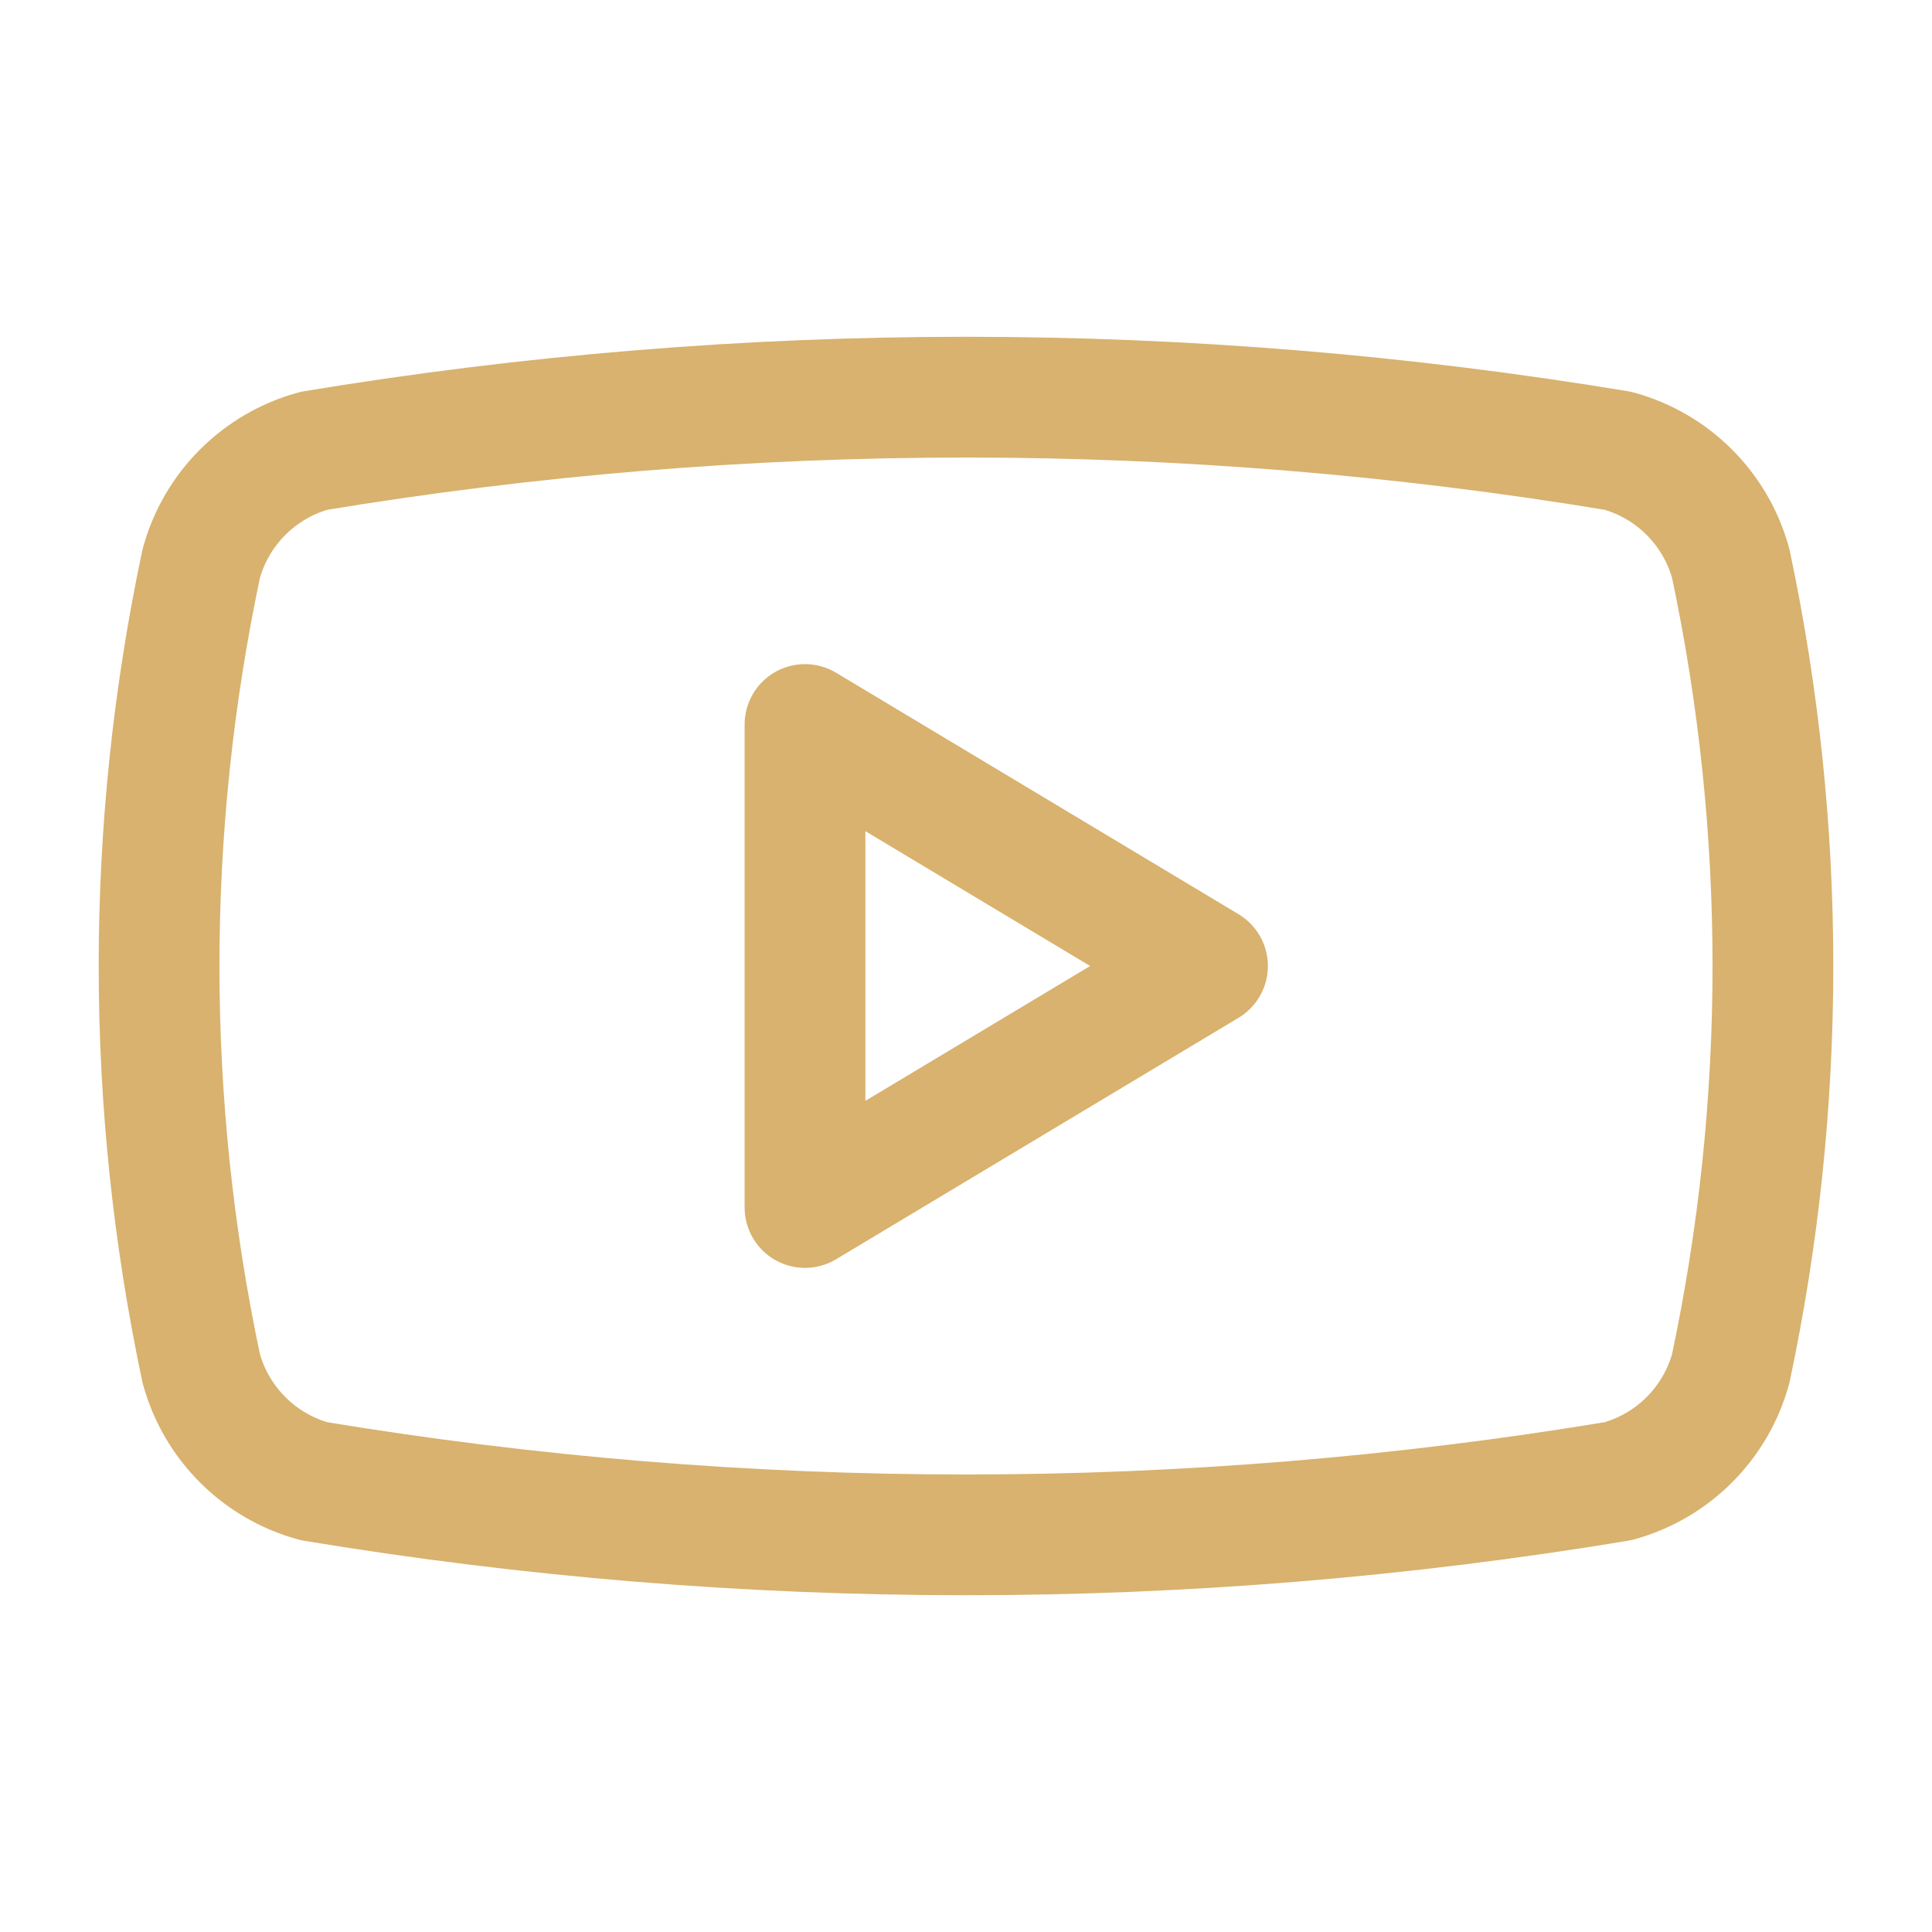
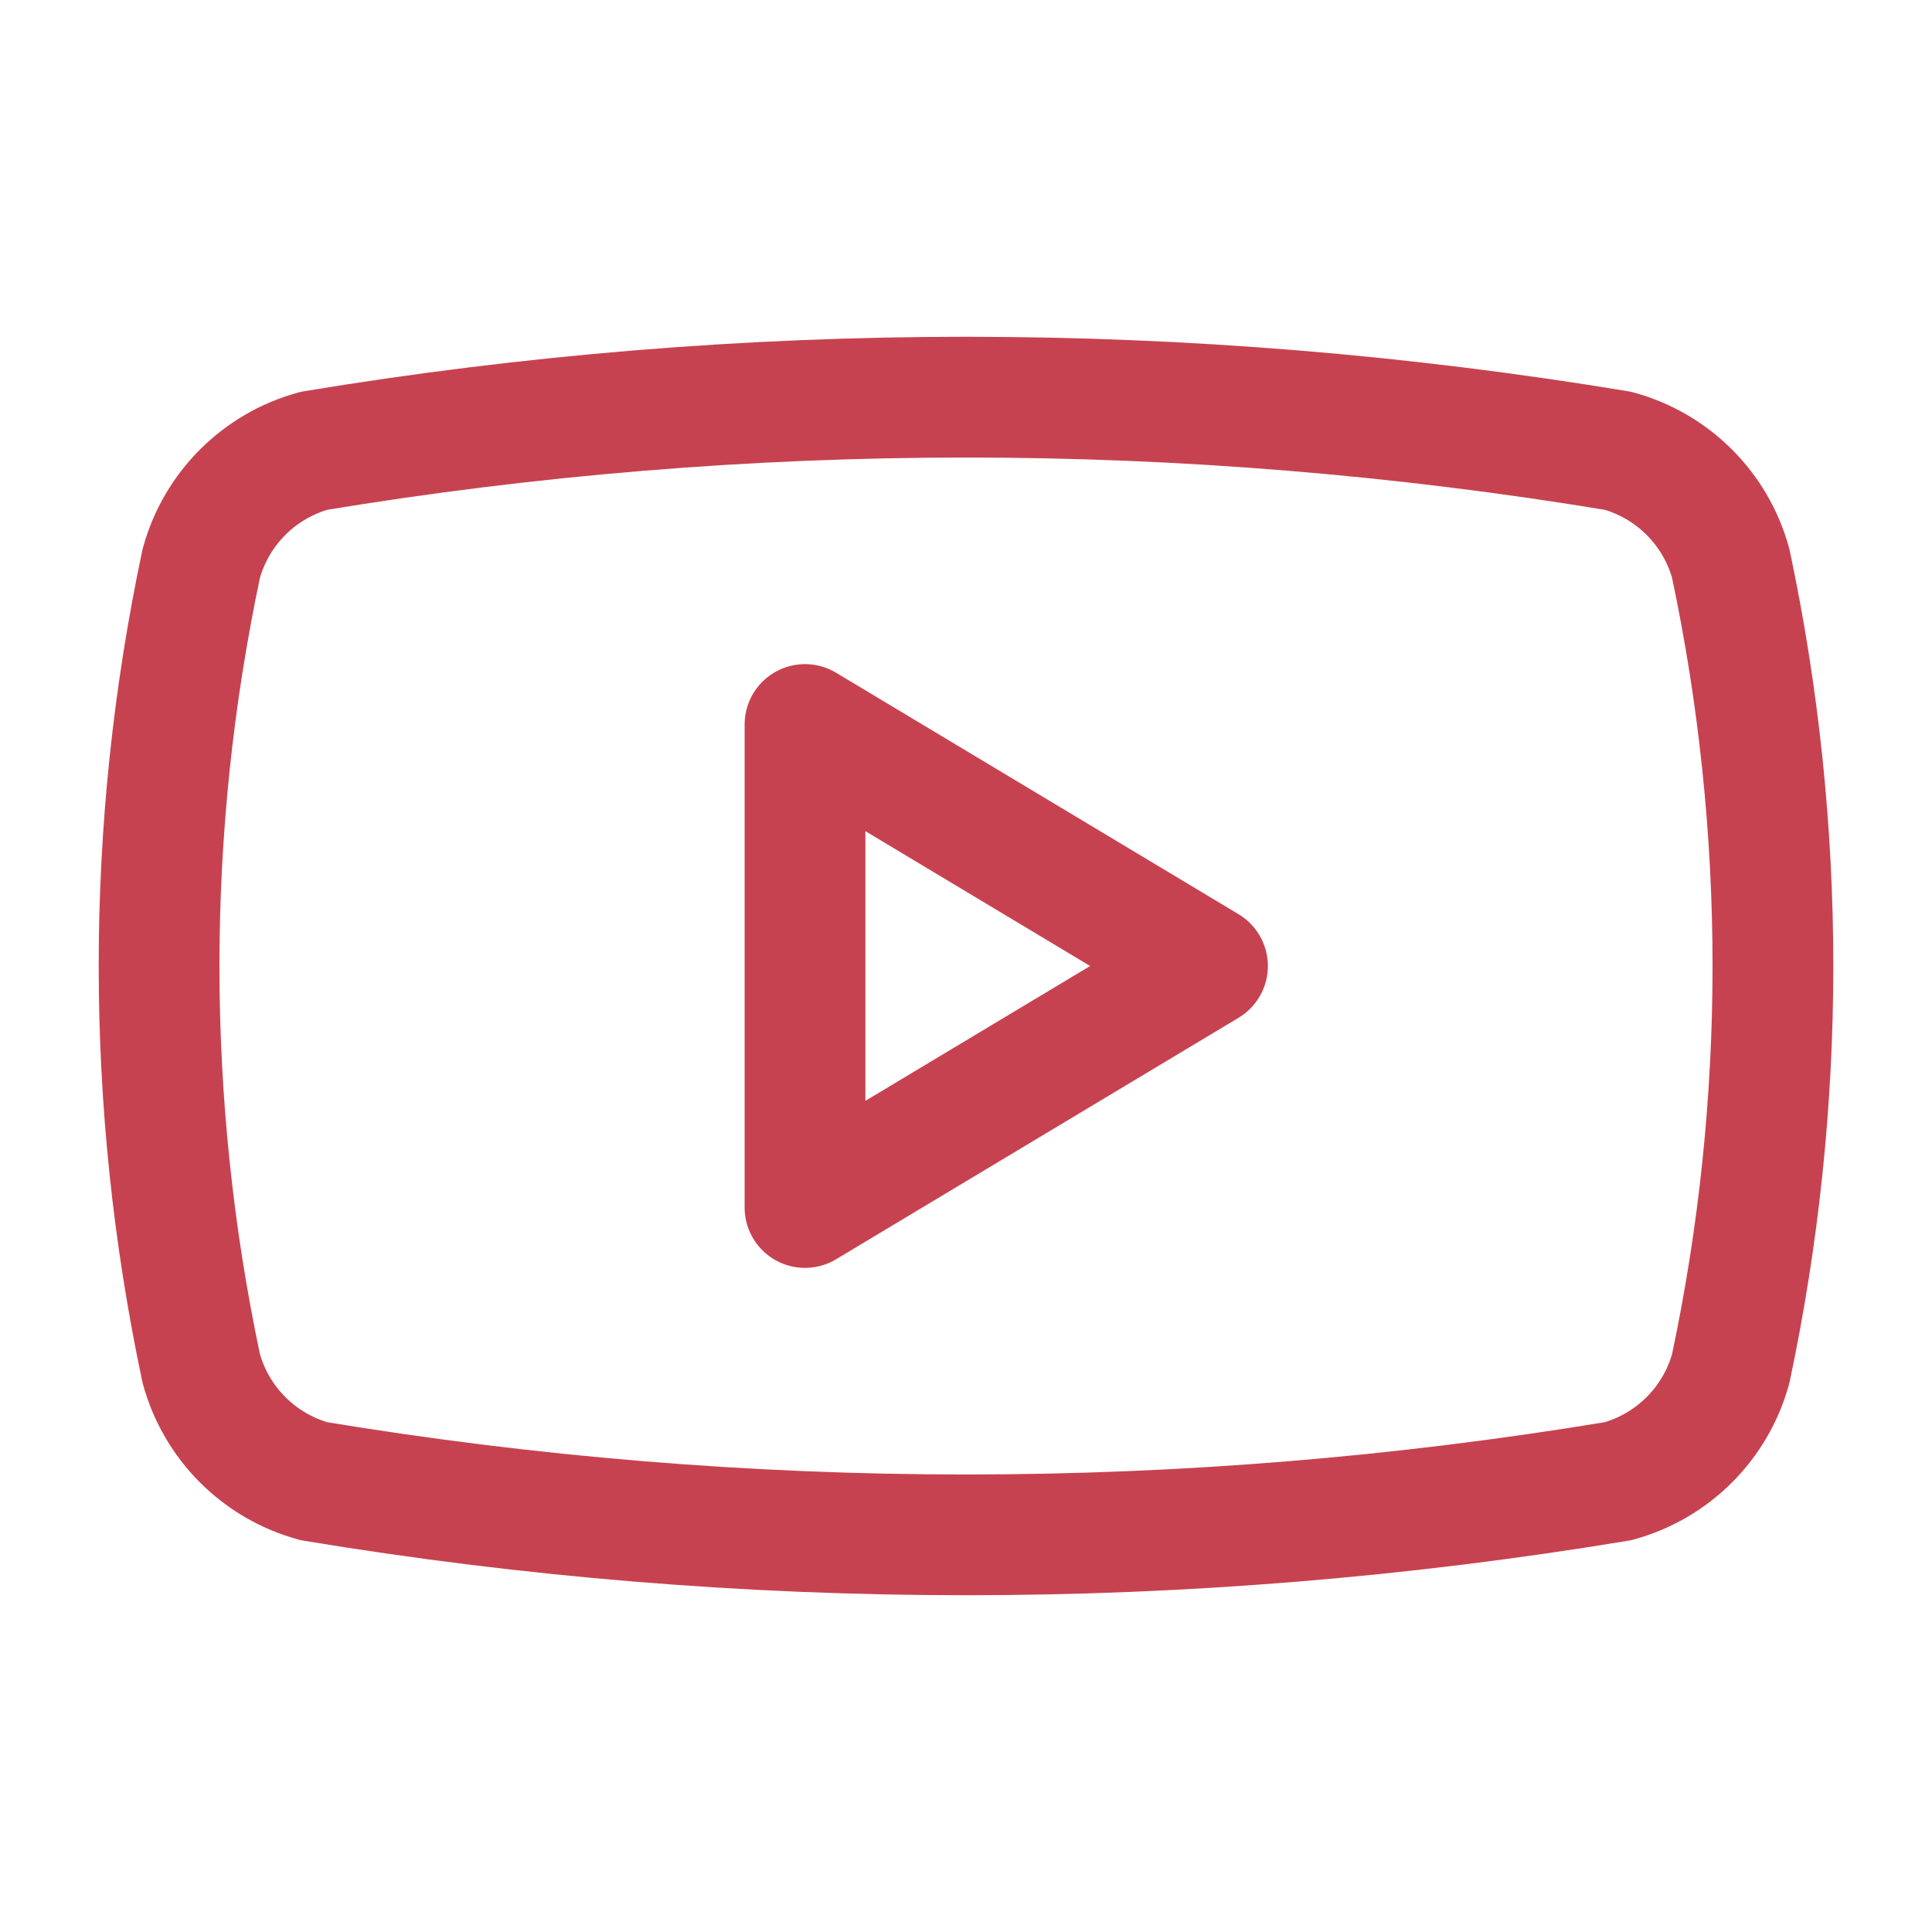
- <svg xmlns="http://www.w3.org/2000/svg" width="24" height="24" viewBox="0 0 24 24" fill="none" stroke="#D8B26E" stroke-width="1.5" stroke-linecap="round" stroke-linejoin="round" class="lucide lucide-youtube">
+ <svg xmlns="http://www.w3.org/2000/svg" width="24" height="24" viewBox="0 0 24 24" fill="none" stroke="#c74250" stroke-width="1.5" stroke-linecap="round" stroke-linejoin="round" class="lucide lucide-youtube">
  <path d="M2.5 17a24.12 24.12 0 0 1 0-10 2 2 0 0 1 1.4-1.4 49.56 49.56 0 0 1 16.2 0A2 2 0 0 1 21.5 7a24.12 24.12 0 0 1 0 10 2 2 0 0 1-1.4 1.4 49.55 49.55 0 0 1-16.2 0A2 2 0 0 1 2.5 17" />
  <path d="m10 15 5-3-5-3z" />
</svg>
